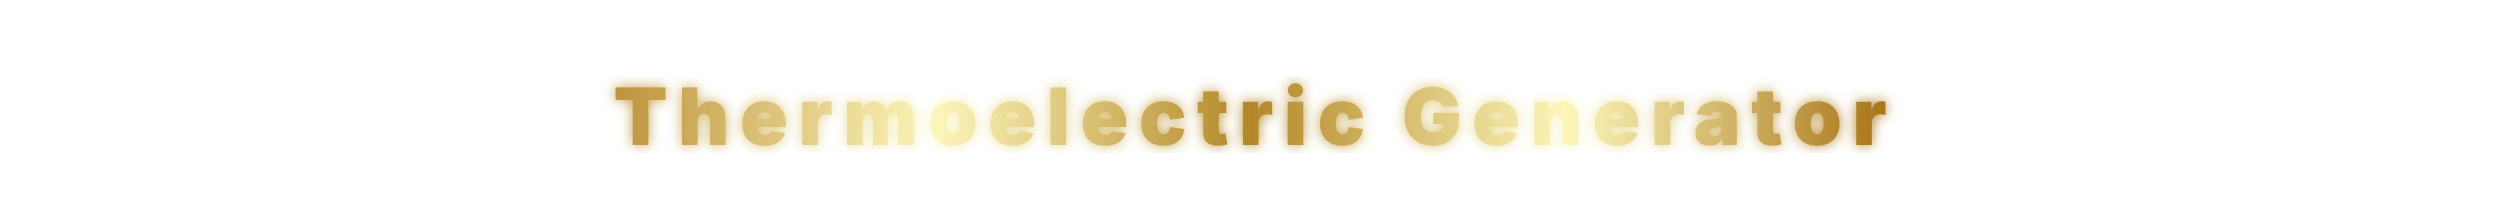
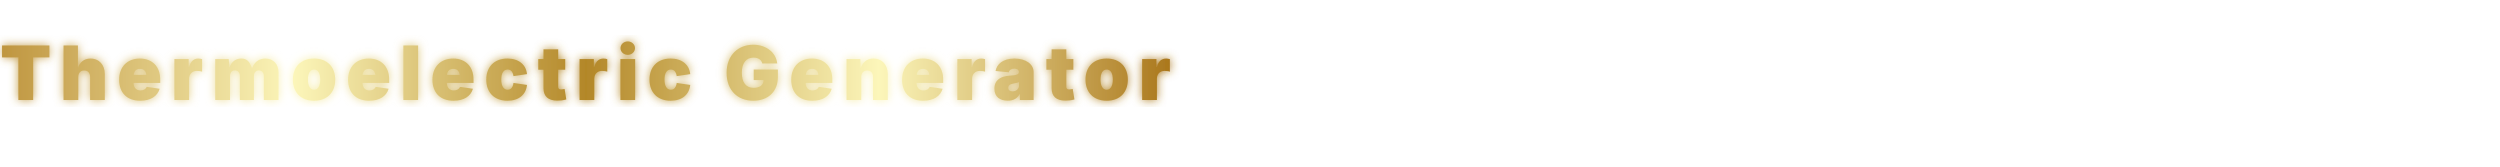
- <svg xmlns="http://www.w3.org/2000/svg" width="1200" height="100" viewBox="0 0 1200 100">
+ <svg xmlns="http://www.w3.org/2000/svg" width="100%" height="100" viewBox="0 0 1500 100">
  <defs>
    <linearGradient id="goldGradient" x1="0%" y1="0%" x2="100%" y2="0%">
      <stop offset="0%" stop-color="#bf953f" />
      <stop offset="25%" stop-color="#fcf6ba" />
      <stop offset="50%" stop-color="#b38728" />
      <stop offset="75%" stop-color="#fcf6ba" />
      <stop offset="100%" stop-color="#aa771c" />
      <animate attributeName="x1" from="-100%" to="100%" dur="3s" repeatCount="indefinite" />
      <animate attributeName="x2" from="0%" to="200%" dur="3s" repeatCount="indefinite" />
    </linearGradient>
    <filter id="glow">
      <feGaussianBlur stdDeviation="3" result="coloredBlur" />
      <feMerge>
        <feMergeNode in="coloredBlur" />
        <feMergeNode in="SourceGraphic" />
      </feMerge>
    </filter>
  </defs>
  <rect width="100%" height="100%" fill="transparent" />
-   <text x="50%" y="55%" dominant-baseline="middle" text-anchor="middle" font-family="'Inter', Arial, sans-serif" font-weight="900" font-size="38" fill="url(#goldGradient)" filter="url(#glow)" style="text-transform: uppercase; letter-spacing: 5px;">
+   <text y="60%" font-family="'Inter', Arial, sans-serif" font-weight="900" font-size="45" fill="url(#goldGradient)" filter="url(#glow)" style="text-transform: uppercase; letter-spacing: 5px; white-space: nowrap;">
    Thermoelectric Generator
+     <animate attributeName="x" values="1500; -800" dur="12s" repeatCount="indefinite" />
  </text>
</svg>
